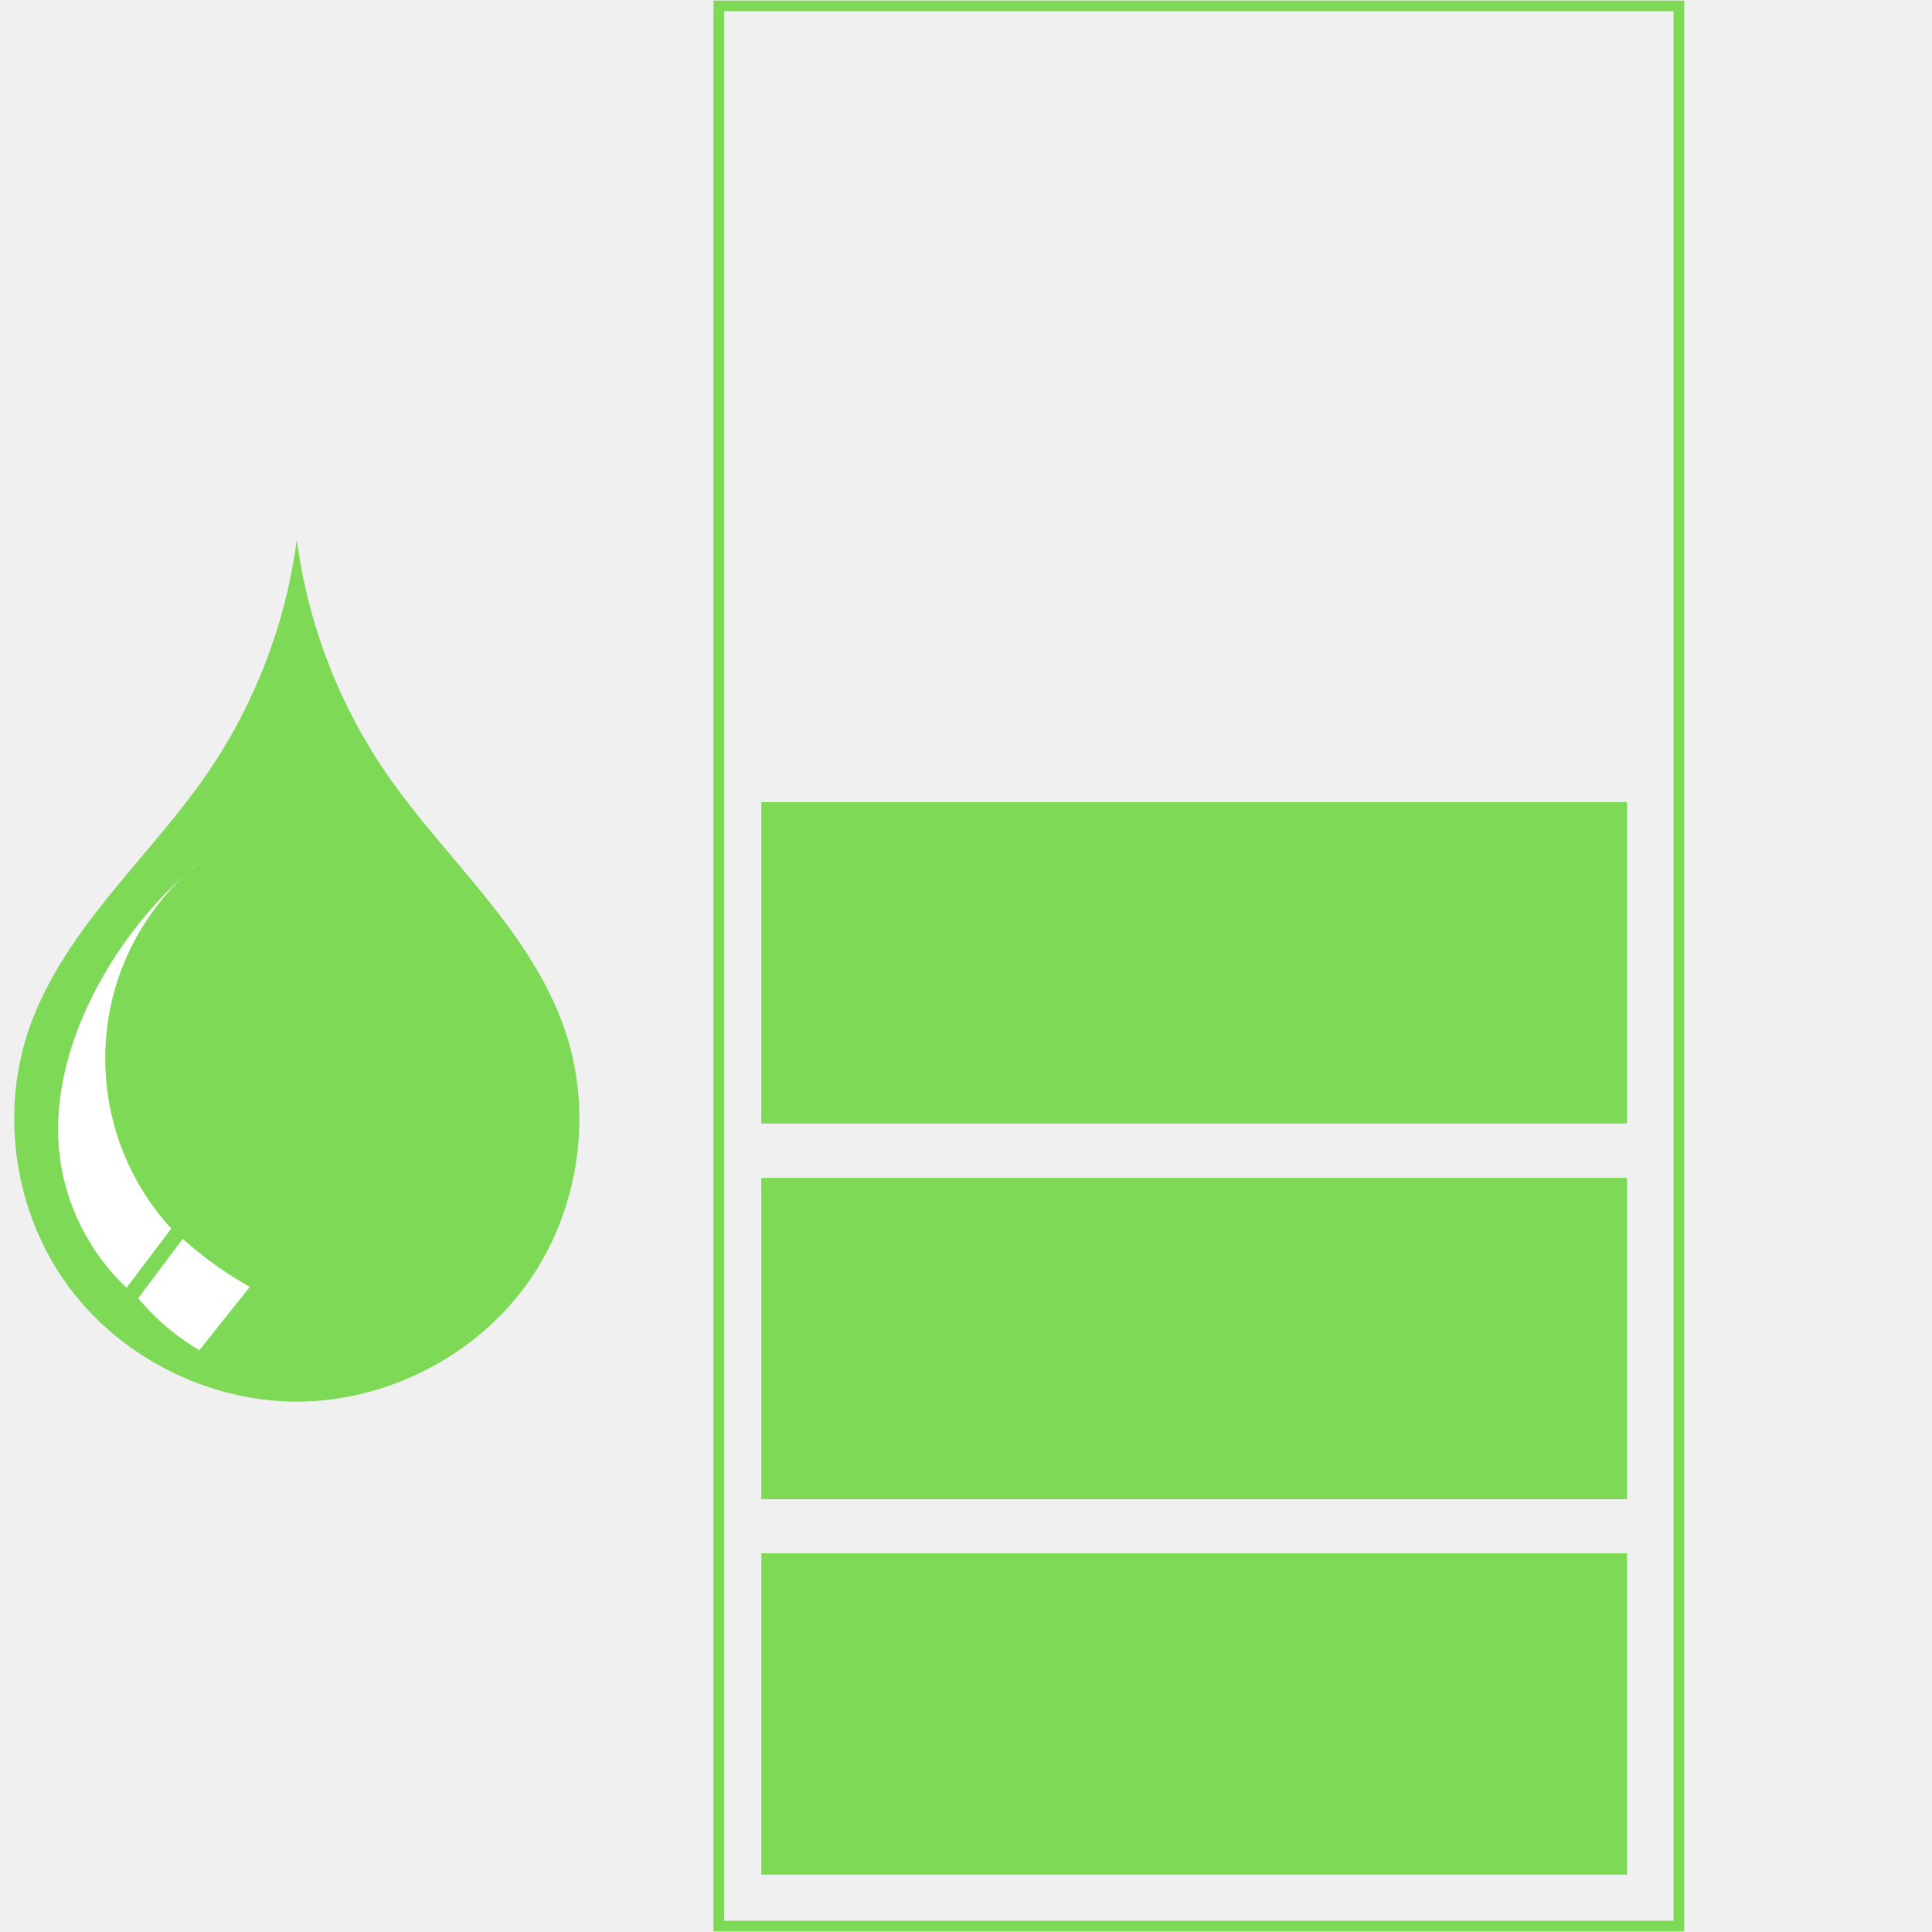
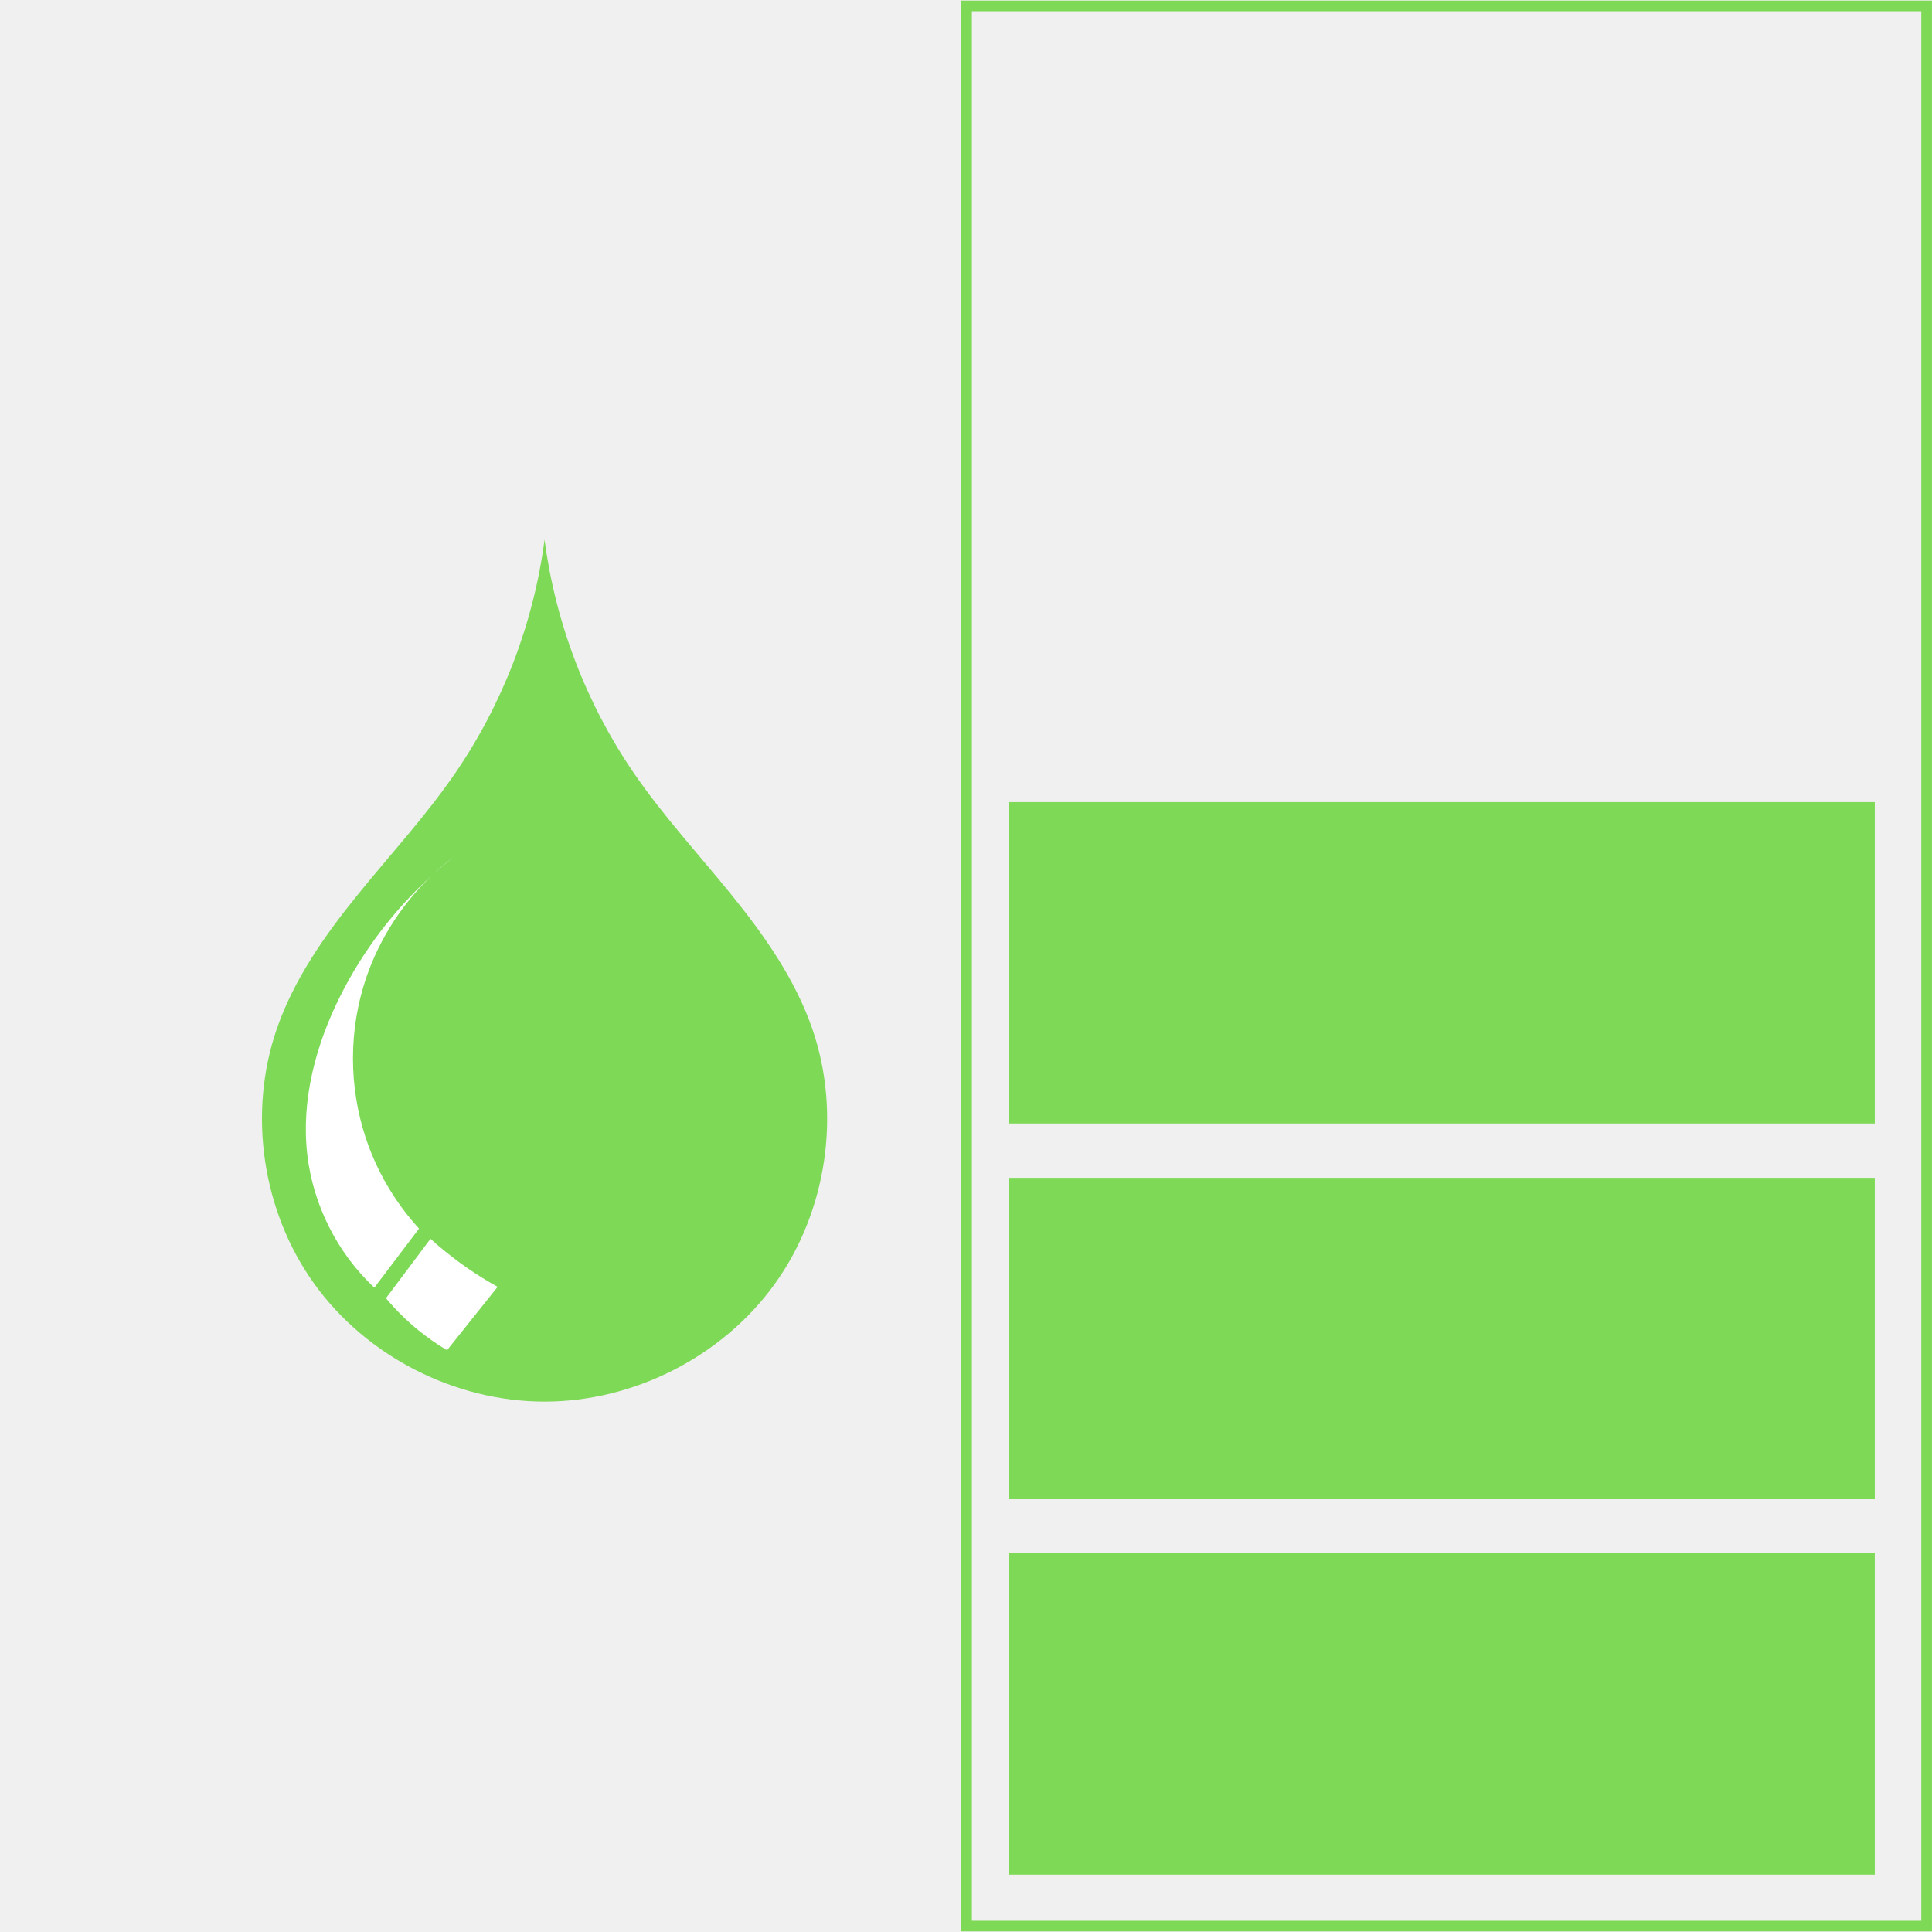
<svg xmlns="http://www.w3.org/2000/svg" width="800" zoomAndPan="magnify" viewBox="0 0 600 600" height="800" preserveAspectRatio="xMidYMid meet" version="1.0">
  <defs>
-     <clipPath id="02fe6e1b47">
-       <path d="M 221.555 0 L 523.055 0 L 523.055 600 L 221.555 600 Z M 221.555 0 " clip-rule="nonzero" />
+     <clipPath id="e8fc964abf">
+       <path d="M 298.5 0 L 600 0 L 600 600 L 298.5 600 Z M 298.5 0 " clip-rule="nonzero" />
    </clipPath>
-     <clipPath id="4678a76753">
-       <path d="M 236.434 482.383 L 506 482.383 L 506 582.195 L 236.434 582.195 Z M 236.434 482.383 " clip-rule="nonzero" />
+     <clipPath id="192e91ce62">
+       <path d="M 313.375 482.383 L 583 482.383 L 583 582.195 L 313.375 582.195 Z M 313.375 482.383 " clip-rule="nonzero" />
    </clipPath>
-     <clipPath id="09e22f327d">
-       <path d="M 236.434 365.785 L 506 365.785 L 506 465.598 L 236.434 465.598 Z M 236.434 365.785 " clip-rule="nonzero" />
+     <clipPath id="37654a4881">
+       <path d="M 313.375 365.785 L 583 365.785 L 583 465.598 L 313.375 465.598 Z M 313.375 365.785 " clip-rule="nonzero" />
    </clipPath>
-     <clipPath id="5eb687f765">
-       <path d="M 236.434 249.102 L 506 249.102 L 506 348.914 L 236.434 348.914 Z M 236.434 249.102 " clip-rule="nonzero" />
+     <clipPath id="0f469a51b3">
+       <path d="M 313.375 249.102 L 583 249.102 L 583 348.914 L 313.375 348.914 Z M 313.375 249.102 " clip-rule="nonzero" />
    </clipPath>
-     <clipPath id="1805302ce9">
-       <path d="M 4 167.07 L 180 167.07 L 180 435.57 L 4 435.57 Z M 4 167.07 " clip-rule="nonzero" />
+     <clipPath id="e206300eb0">
+       <path d="M 81 167.07 L 257 167.07 L 257 435.57 L 81 435.57 Z M 81 167.07 " clip-rule="nonzero" />
    </clipPath>
  </defs>
-   <g clip-path="url(#02fe6e1b47)">
-     <path fill="#7ed957" d="M 224.883 596.512 L 224.883 3.492 L 519.73 3.492 L 519.73 596.512 Z M 523.043 0.18 L 221.57 0.18 L 221.57 599.82 L 523.043 599.82 L 523.043 0.18 " fill-opacity="1" fill-rule="nonzero" />
+   <g clip-path="url(#e8fc964abf)">
+     <path fill="#7ed957" d="M 301.824 596.512 L 301.824 3.492 L 596.676 3.492 L 596.676 596.512 Z M 599.988 0.18 L 298.512 0.18 L 298.512 599.82 L 599.988 599.82 L 599.988 0.18 " fill-opacity="1" fill-rule="nonzero" />
  </g>
-   <g clip-path="url(#4678a76753)">
-     <path fill="#7ed957" d="M 236.434 482.383 L 505.289 482.383 L 505.289 585.18 L 236.434 585.18 Z M 236.434 482.383 " fill-opacity="1" fill-rule="nonzero" />
+   <g clip-path="url(#192e91ce62)">
+     <path fill="#7ed957" d="M 313.375 482.383 L 582.23 482.383 L 582.23 585.18 L 313.375 585.18 Z M 313.375 482.383 " fill-opacity="1" fill-rule="nonzero" />
  </g>
-   <g clip-path="url(#09e22f327d)">
-     <path fill="#7ed957" d="M 236.434 365.785 L 505.289 365.785 L 505.289 468.582 L 236.434 468.582 Z M 236.434 365.785 " fill-opacity="1" fill-rule="nonzero" />
+   <g clip-path="url(#37654a4881)">
+     <path fill="#7ed957" d="M 313.375 365.785 L 582.23 365.785 L 582.23 468.582 L 313.375 468.582 Z M 313.375 365.785 " fill-opacity="1" fill-rule="nonzero" />
  </g>
-   <g clip-path="url(#5eb687f765)">
-     <path fill="#7ed957" d="M 236.434 249.102 L 505.289 249.102 L 505.289 351.898 L 236.434 351.898 Z M 236.434 249.102 " fill-opacity="1" fill-rule="nonzero" />
+   <g clip-path="url(#0f469a51b3)">
+     <path fill="#7ed957" d="M 313.375 249.102 L 582.23 249.102 L 582.23 351.898 L 313.375 351.898 Z M 313.375 249.102 " fill-opacity="1" fill-rule="nonzero" />
  </g>
-   <g clip-path="url(#1805302ce9)">
-     <path fill="#7ed957" d="M 92.176 167.57 C 88.801 193.457 79.219 218.52 64.453 240.07 C 55.273 253.461 44.199 265.434 33.988 278.059 C 23.781 290.684 14.301 304.227 9.008 319.566 C -0.039 345.781 4.488 376.25 20.707 398.77 C 36.922 421.285 64.379 435.285 92.172 435.285 C 119.969 435.285 147.426 421.285 163.641 398.77 C 179.859 376.25 184.387 345.781 175.34 319.566 C 170.047 304.227 160.566 290.684 150.359 278.059 C 140.148 265.434 129.074 253.461 119.895 240.07 C 105.129 218.52 95.547 193.457 92.172 167.57 Z M 92.176 167.57 " fill-opacity="1" fill-rule="nonzero" />
+   <g clip-path="url(#e206300eb0)">
+     <path fill="#7ed957" d="M 169.117 167.57 C 165.746 193.457 156.164 218.52 141.395 240.07 C 132.219 253.461 121.141 265.434 110.934 278.059 C 100.723 290.684 91.242 304.227 85.949 319.566 C 76.902 345.781 81.434 376.25 97.648 398.77 C 113.867 421.285 141.324 435.285 169.117 435.285 C 196.91 435.285 224.367 421.285 240.586 398.77 C 256.805 376.25 261.332 345.781 252.285 319.566 C 246.992 304.227 237.512 290.684 227.301 278.059 C 217.094 265.434 206.016 253.461 196.84 240.07 C 182.07 218.52 172.488 193.457 169.117 167.57 Z M 169.117 167.57 " fill-opacity="1" fill-rule="nonzero" />
  </g>
-   <path fill="#ffffff" d="M 63.809 266.266 C 61.527 267.984 59.348 269.836 57.27 271.797 C 59.387 269.879 61.566 268.035 63.809 266.266 Z M 57.27 271.797 C 45.57 282.395 35.844 295.156 28.766 309.25 C 21.117 324.477 16.531 341.652 18.488 358.566 C 20.293 374.203 27.805 389.121 39.301 399.902 L 53.191 381.551 C 46.469 374.211 41.168 365.582 37.66 356.277 C 31.758 340.602 31.078 323.02 35.746 306.938 C 39.625 293.594 47.168 281.348 57.27 271.797 Z M 56.75 384.723 L 42.926 403.172 C 45.969 406.828 49.375 410.184 53.07 413.184 C 55.852 415.441 58.805 417.5 61.891 419.328 L 77.594 399.645 C 71.082 396.027 64.93 391.762 59.262 386.93 C 58.414 386.207 57.574 385.473 56.75 384.723 Z M 56.75 384.723 " fill-opacity="1" fill-rule="nonzero" />
+   <path fill="#ffffff" d="M 140.75 266.266 C 138.469 267.984 136.289 269.836 134.215 271.797 C 136.332 269.879 138.512 268.035 140.75 266.266 Z M 134.215 271.797 C 122.516 282.395 112.785 295.156 105.707 309.25 C 98.062 324.477 93.477 341.652 95.43 358.566 C 97.238 374.203 104.75 389.121 116.246 399.902 L 130.133 381.551 C 123.414 374.211 118.109 365.582 114.605 356.277 C 108.703 340.602 108.02 323.02 112.691 306.938 C 116.566 293.594 124.113 281.348 134.215 271.797 Z M 133.691 384.723 L 119.867 403.172 C 122.914 406.828 126.316 410.184 130.012 413.184 C 132.797 415.441 135.746 417.5 138.832 419.328 L 154.539 399.645 C 148.023 396.027 141.875 391.762 136.207 386.93 C 135.359 386.207 134.52 385.473 133.691 384.723 Z M 133.691 384.723 " fill-opacity="1" fill-rule="nonzero" />
</svg>
